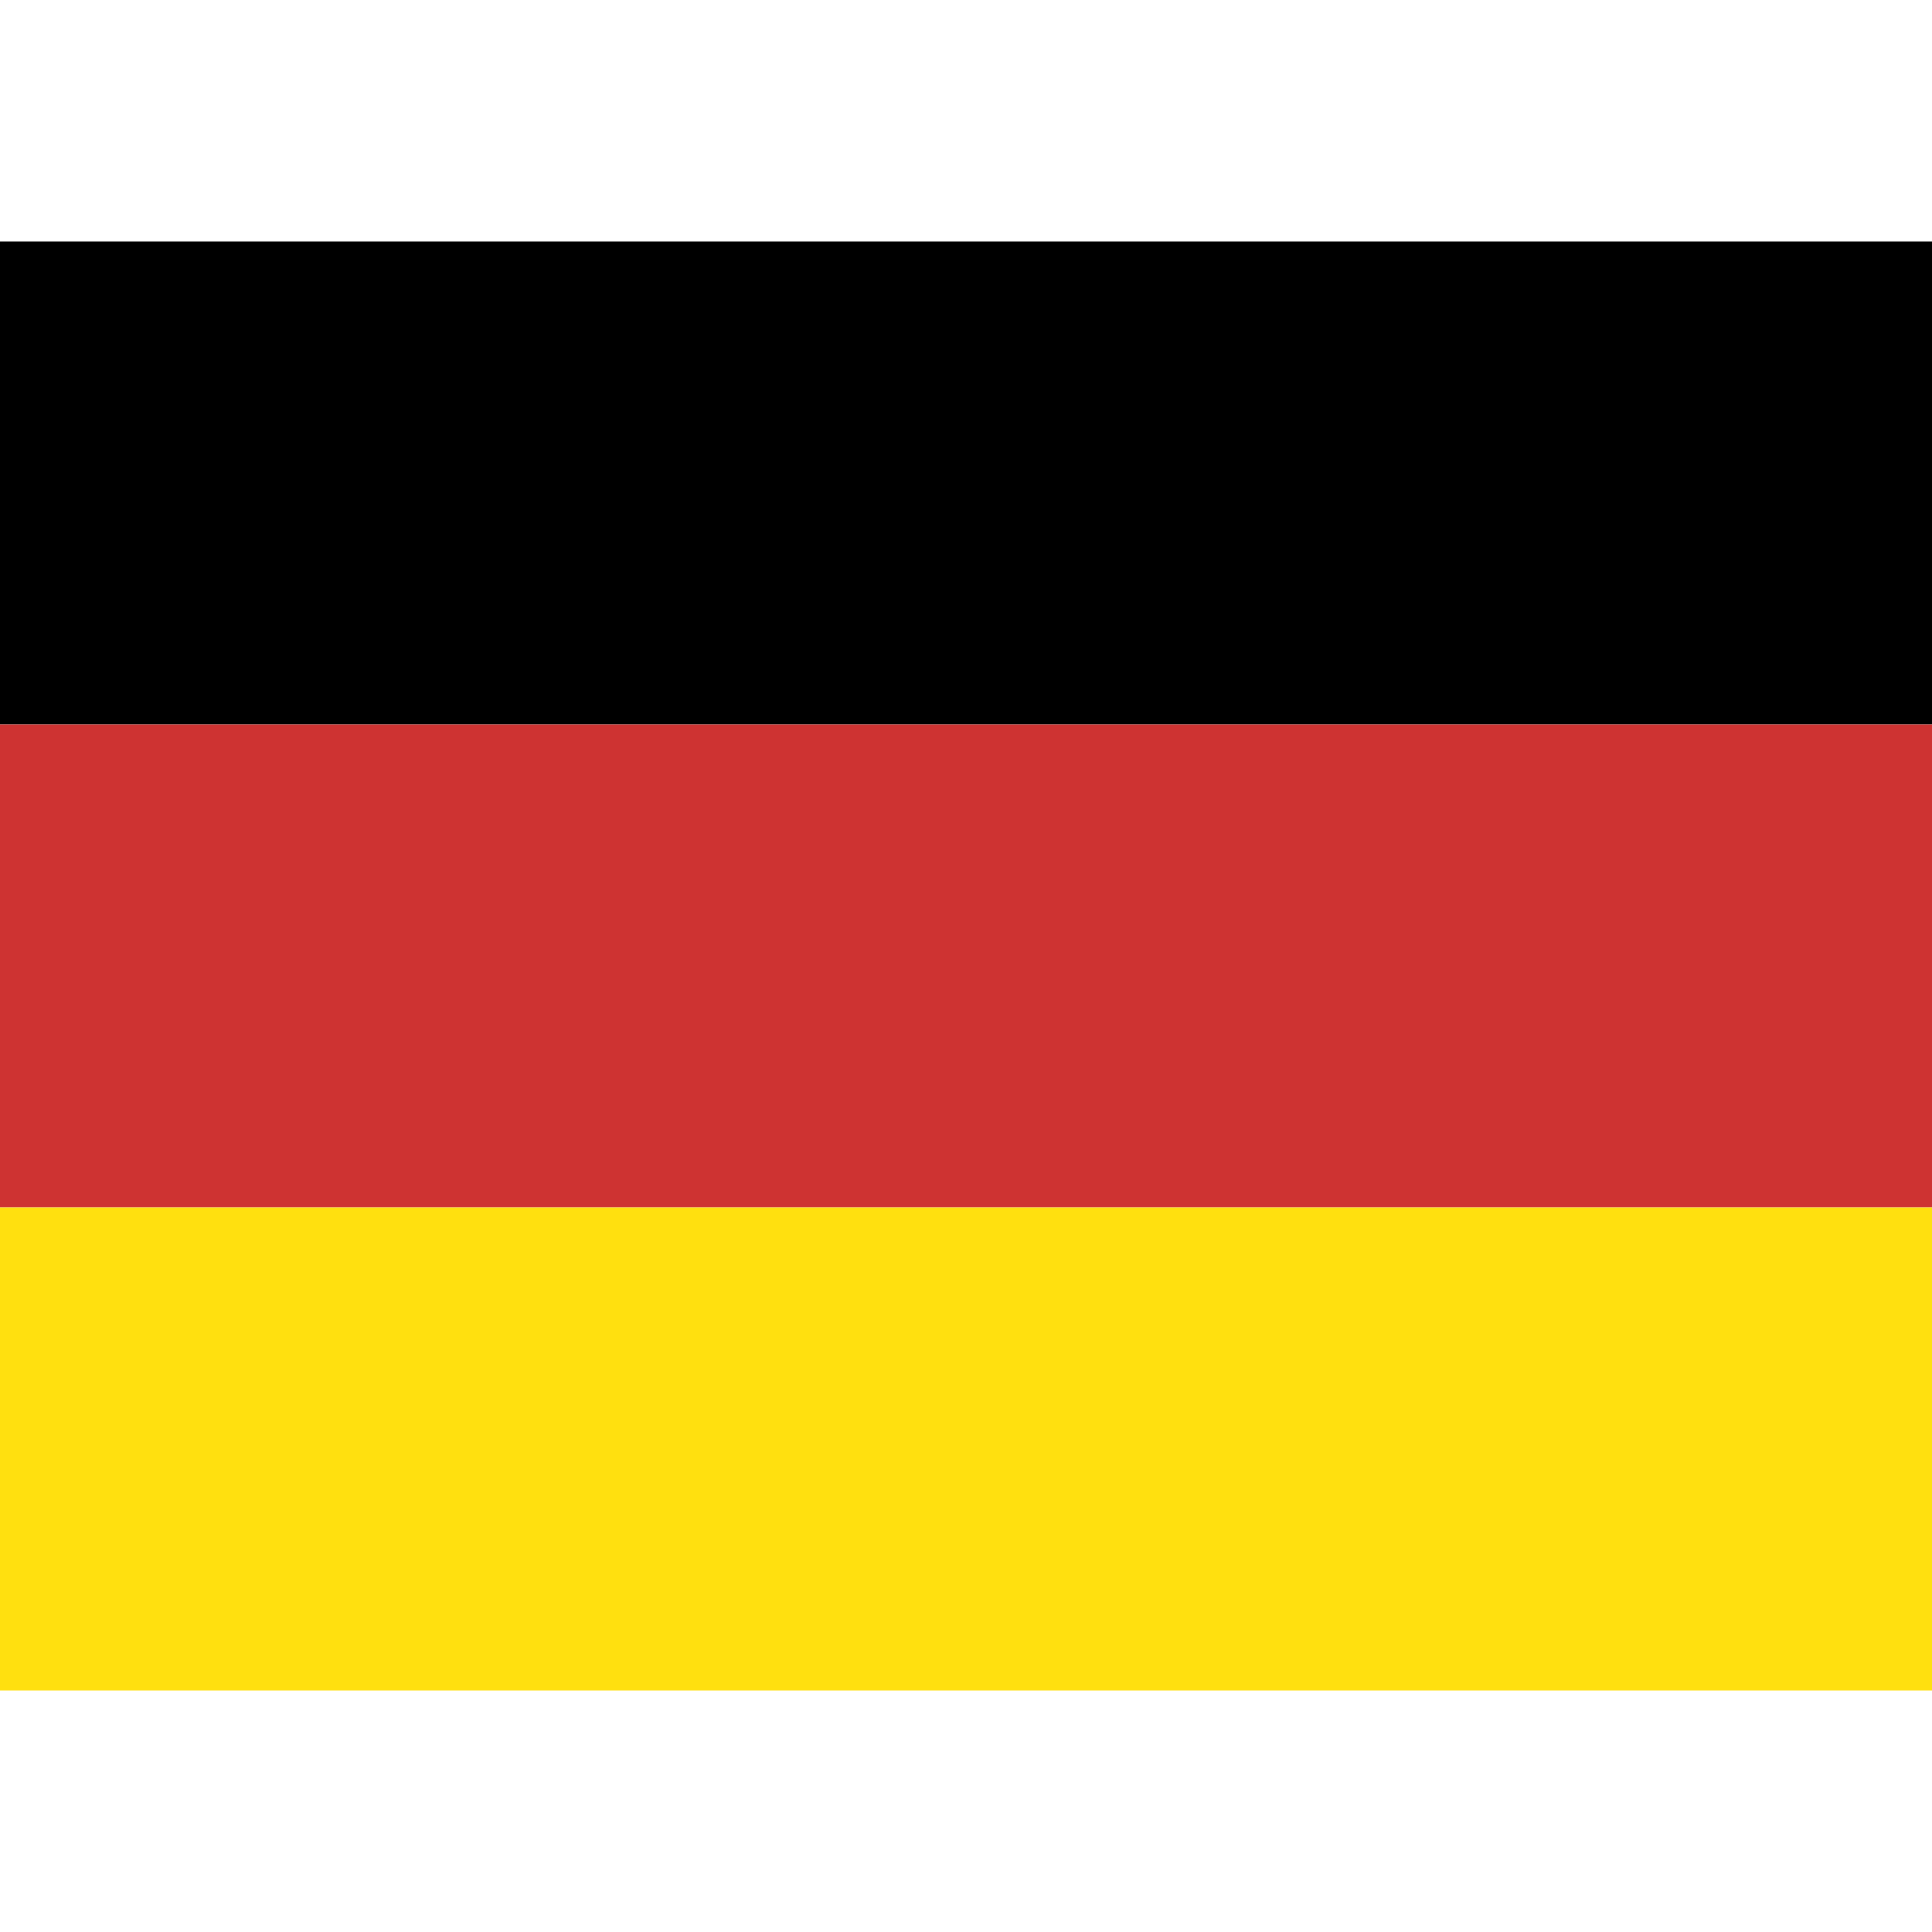
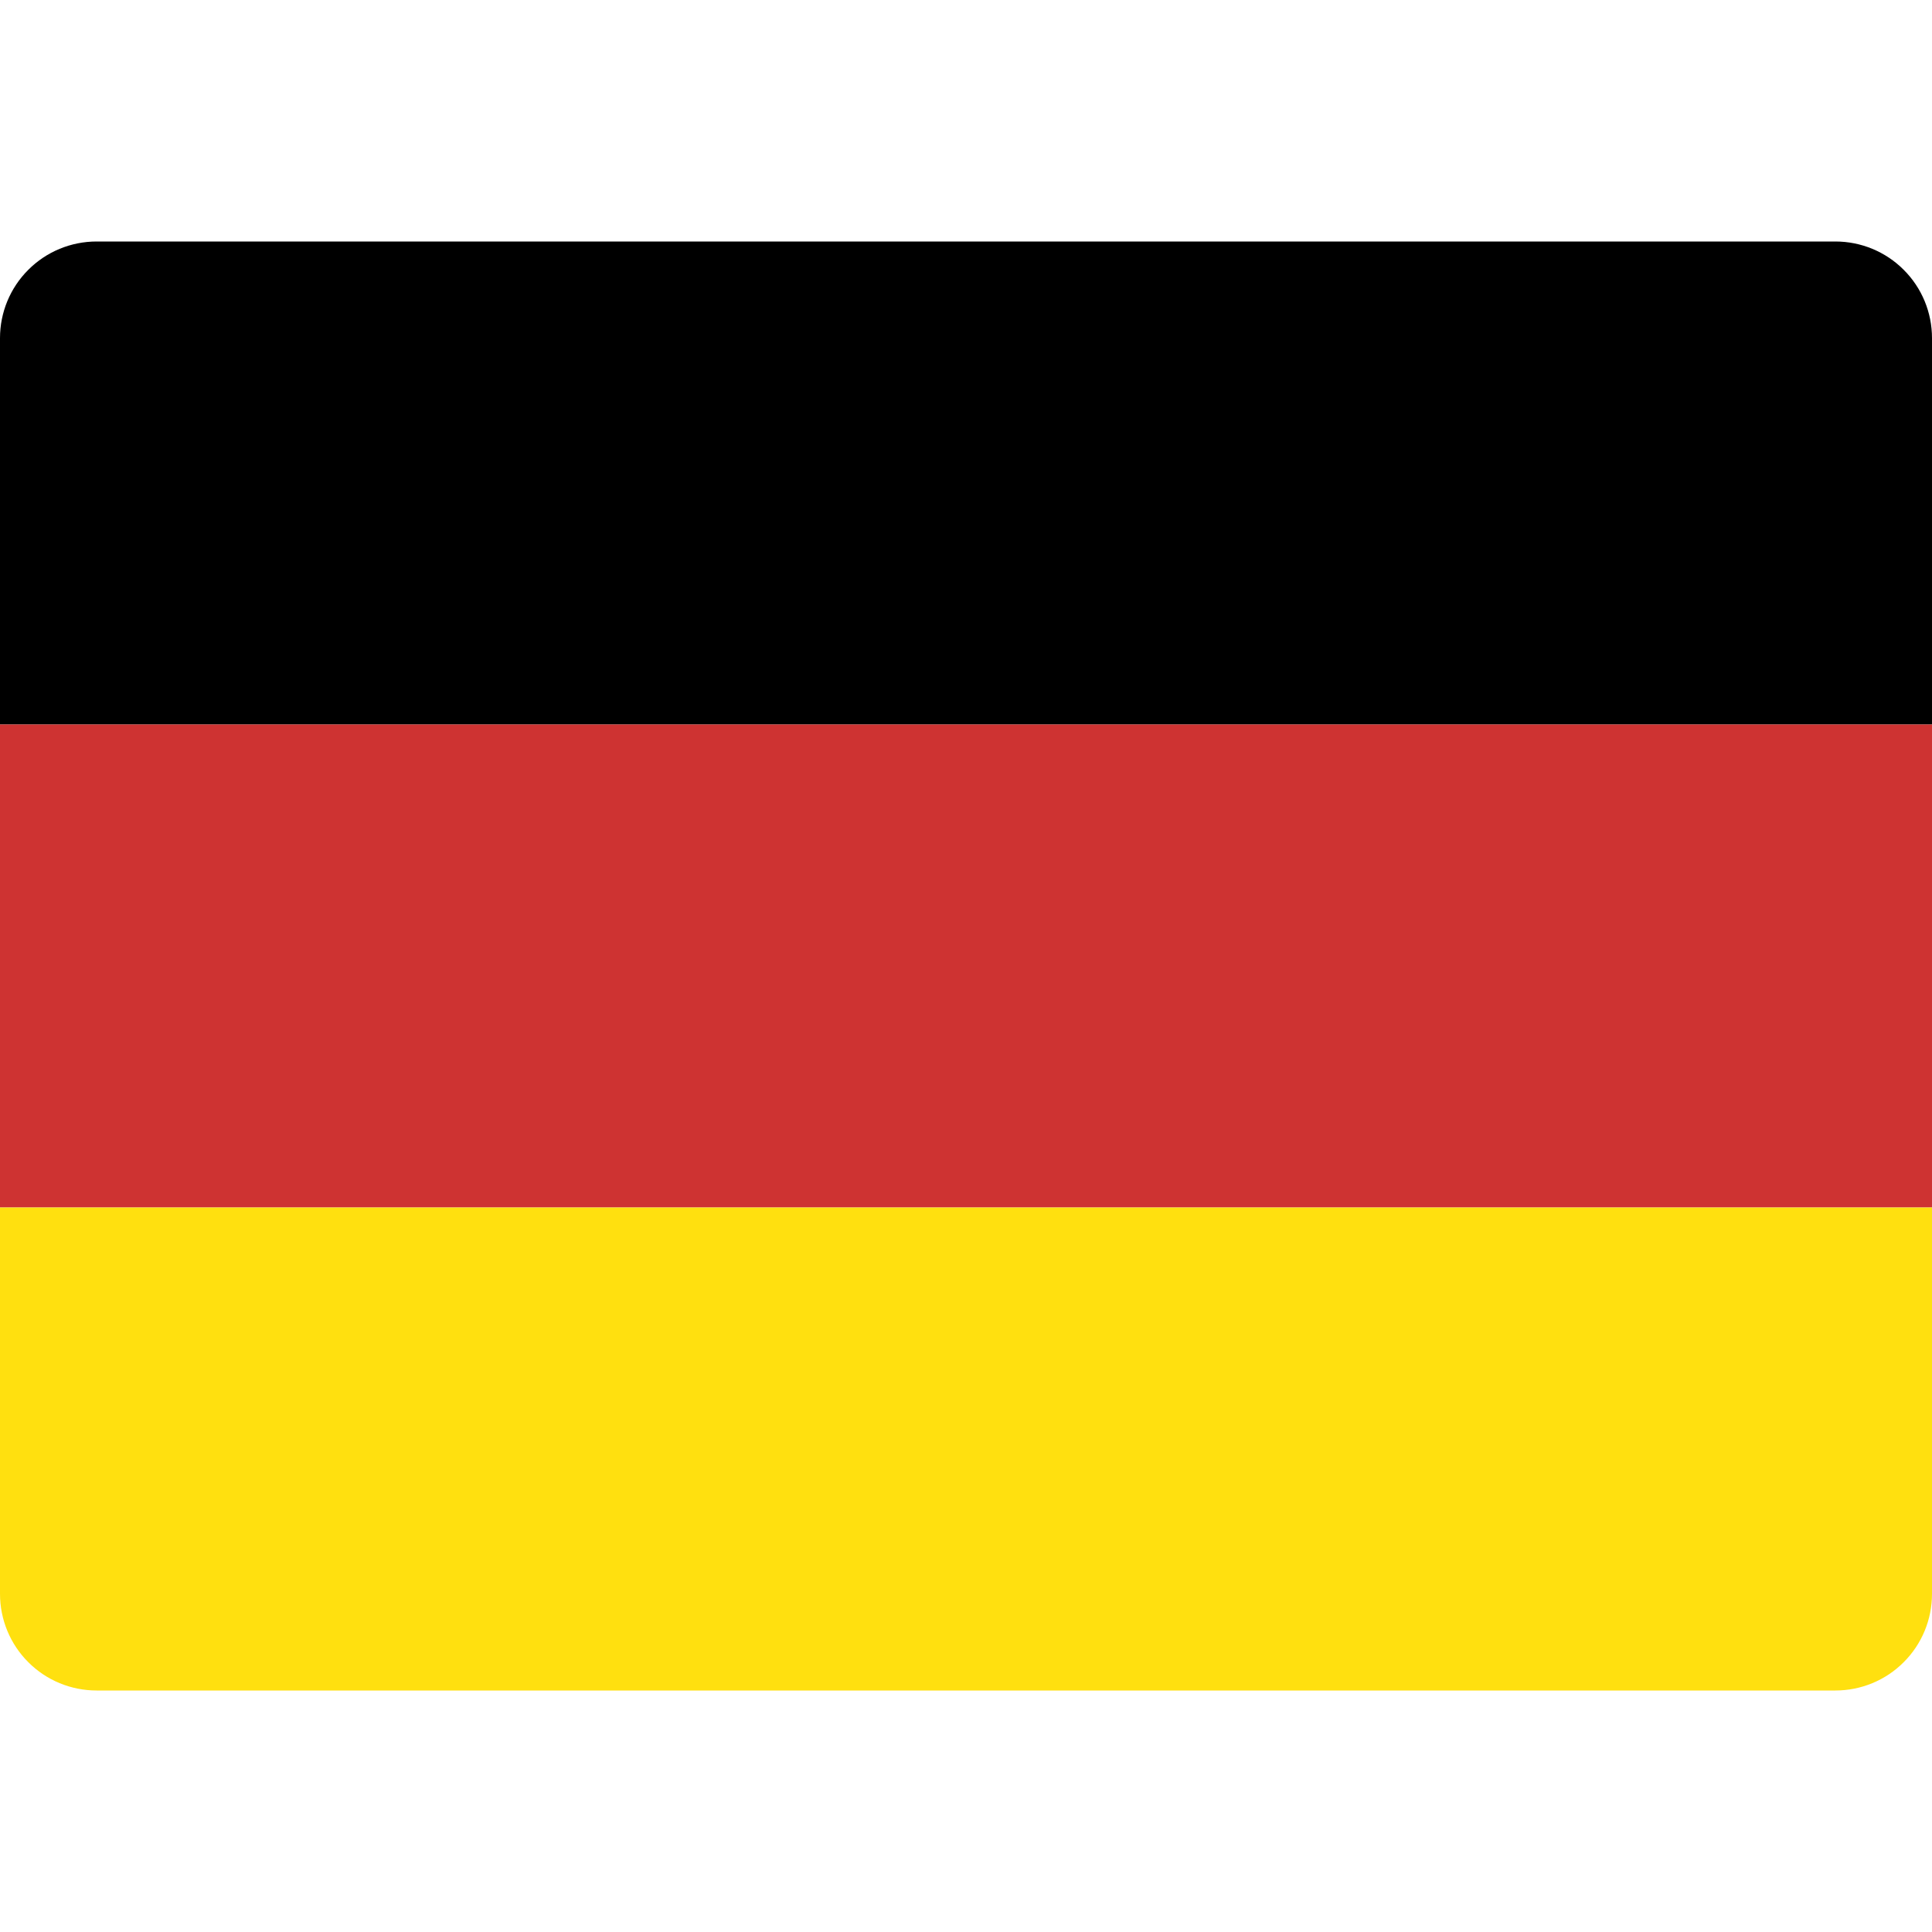
<svg xmlns="http://www.w3.org/2000/svg" width="100%" height="100%" viewBox="0 0 20 20" version="1.1" xml:space="preserve" style="fill-rule:evenodd;clip-rule:evenodd;stroke-linejoin:round;stroke-miterlimit:1.414;">
  <g id="German">
-     <rect x="0" y="2.5" width="20" height="5" />
-     <rect x="0" y="7.5" width="20" height="5" style="fill:#ce3332;" />
-     <rect x="0" y="12.5" width="20" height="5" style="fill:#ffe00f;" />
+     <g id="round">
+       <path d="M20,3.5c0,-0.265 -0.105,-0.52 -0.293,-0.707c-0.187,-0.188 -0.442,-0.293 -0.707,-0.293c-3.414,0 -14.586,0 -18,0c-0.265,0 -0.52,0.105 -0.707,0.293c-0.188,0.187 -0.293,0.442 -0.293,0.707c0,1.459 0,4 0,4l20,0c0,0 0,-2.541 0,-4Z" />
+       <rect x="0" y="7.5" width="20" height="5" style="fill:#ce3332;" />
+       <path d="M20,12.5l-20,0c0,0 0,2.541 0,4c0,0.265 0.105,0.52 0.293,0.707c0.187,0.188 0.442,0.293 0.707,0.293c3.414,0 14.586,0 18,0c0.265,0 0.52,-0.105 0.707,-0.293c0.188,-0.187 0.293,-0.442 0.293,-0.707c0,-1.459 0,-4 0,-4Z" style="fill:#ffe00f;" />
+     </g>
  </g>
</svg>
